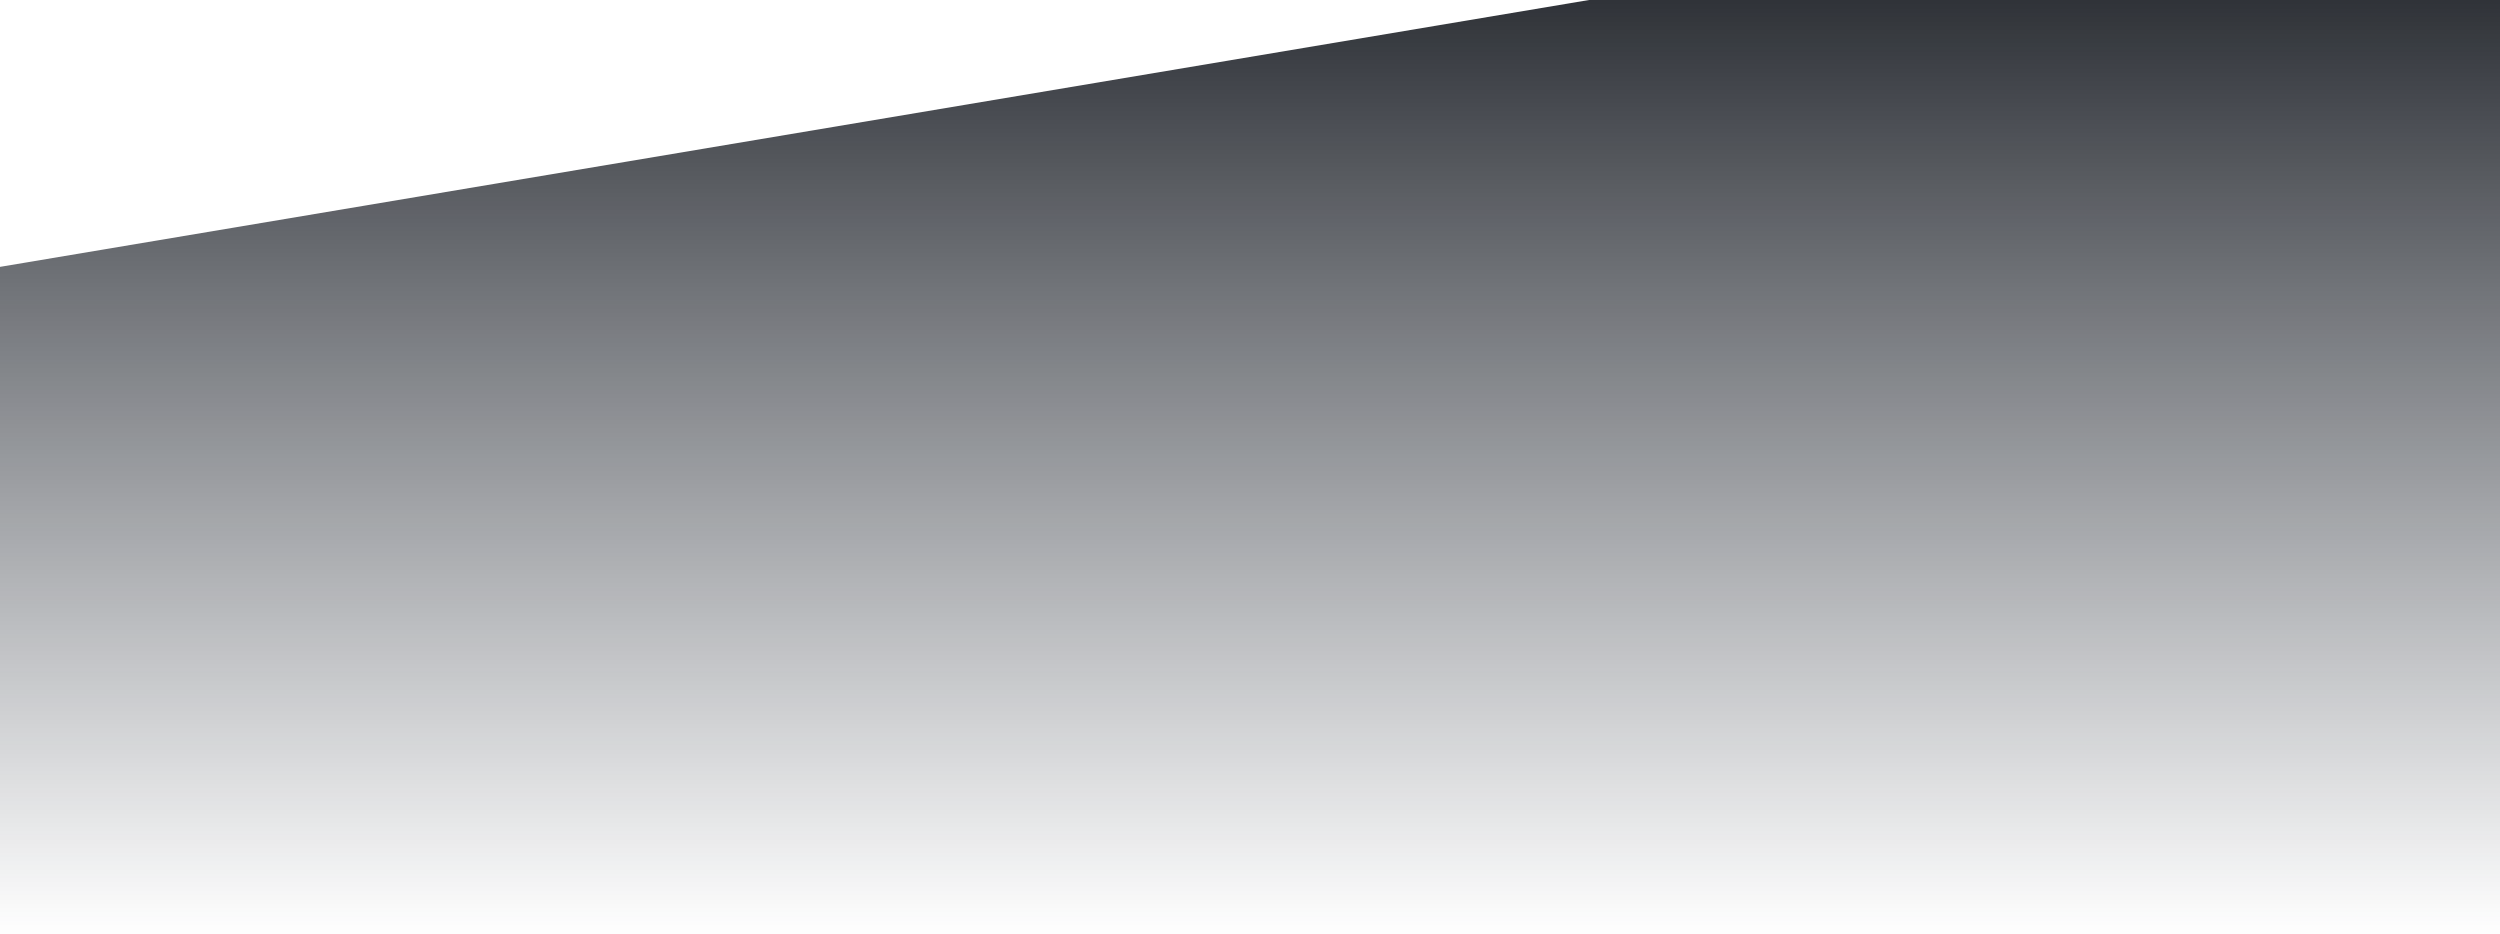
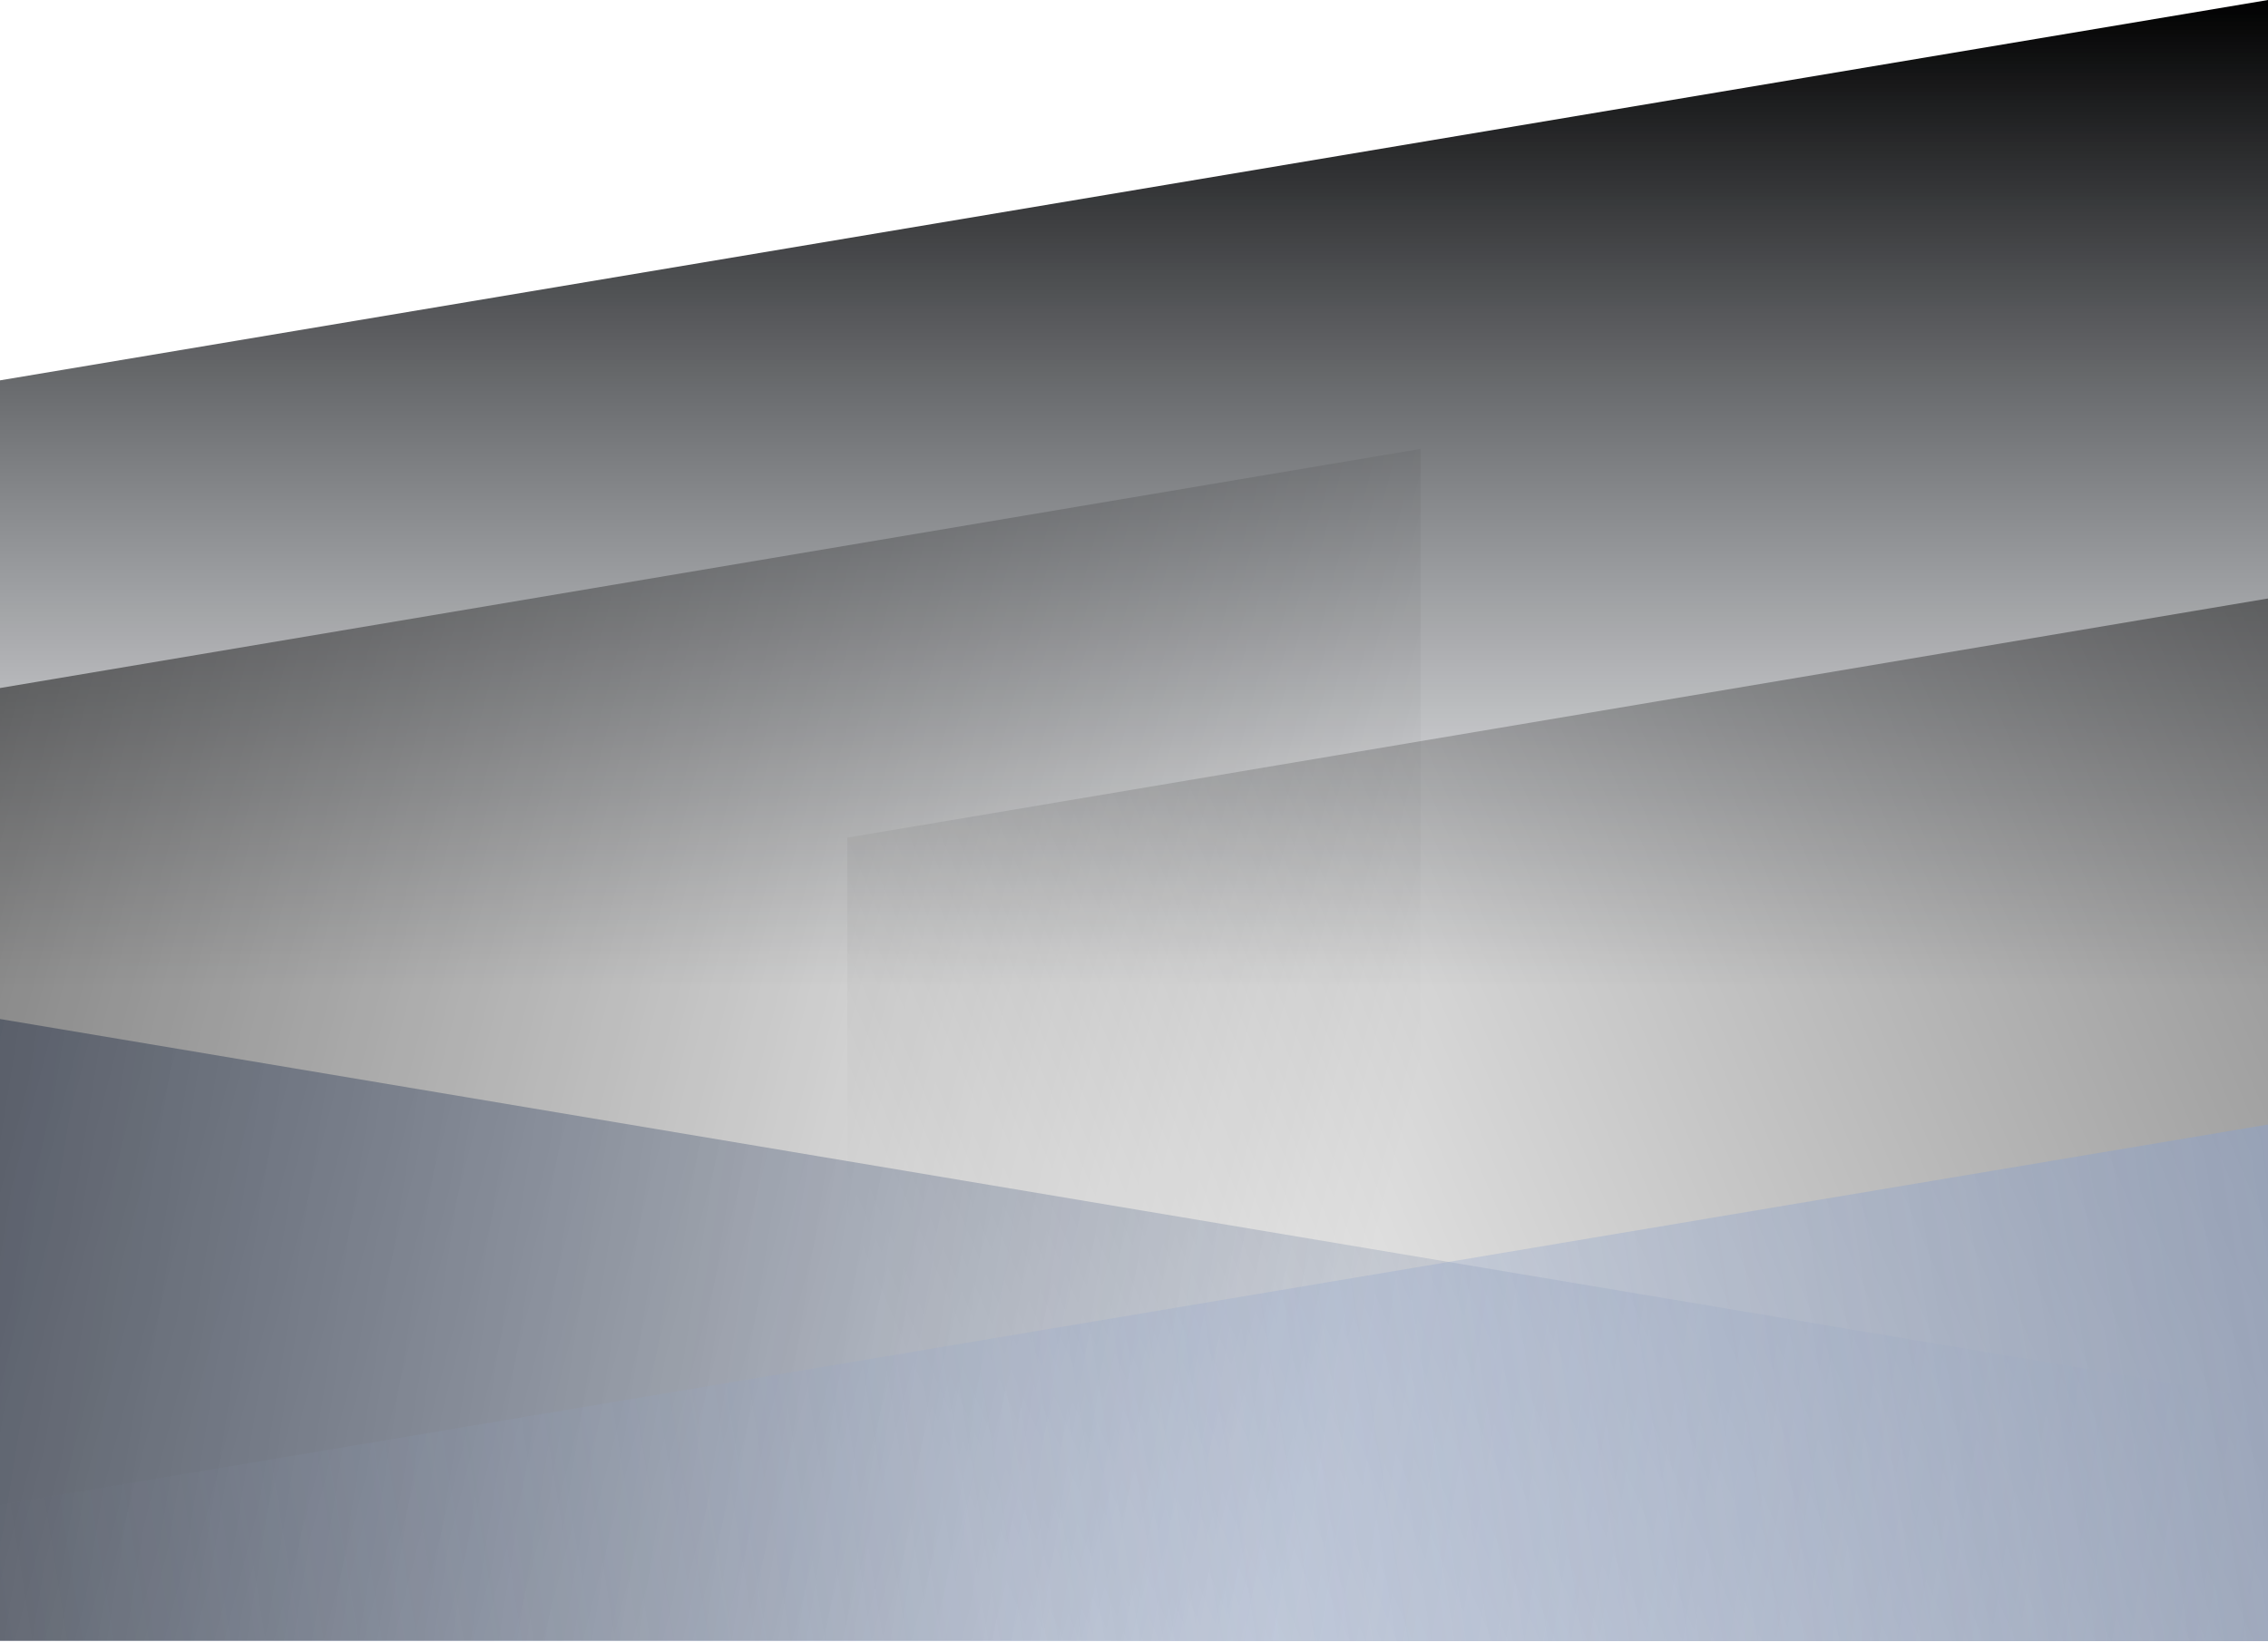
- <svg xmlns="http://www.w3.org/2000/svg" width="1438" height="537" viewBox="0 0 1438 537" fill="none">
-   <path d="M1438 0L0 241.5V625H1438V0Z" transform="translate(0 -88)" fill="url(#paint0_linear)" />
+ <svg xmlns="http://www.w3.org/2000/svg" width="1440" height="1042" viewBox="0 0 1440 1042" fill="none">
+   <path d="M1440 0L0 241.5V625H1440V0Z" fill="url(#paint0_linear)" />
+   <path d="M902 0L0 151.855V662H902V0Z" transform="translate(538 380)" fill="url(#paint1_linear)" />
+   <path opacity="0.8" d="M902 0L0 151.855V756.5H902V0Z" transform="translate(0 285)" fill="url(#paint2_linear)" />
+   <path opacity="0.6" d="M1440 0L0 241.5V395H1440V0Z" transform="translate(1440 647) scale(-1 1)" fill="url(#paint3_linear)" />
+   <path opacity="0.6" d="M1440 0L0 241.5V328H1440V0Z" transform="translate(0 714)" fill="url(#paint4_linear)" />
  <defs>
-     <linearGradient id="paint0_linear" x2="1" gradientUnits="userSpaceOnUse" gradientTransform="translate(1438) scale(1438 625) rotate(90)">
-       <stop stop-color="#0B0E14" />
+     <linearGradient id="paint0_linear" x2="1" gradientUnits="userSpaceOnUse" gradientTransform="translate(1440) scale(1440 625) rotate(90)">
+       <stop />
      <stop offset="1" stop-color="#151C28" stop-opacity="0" />
+     </linearGradient>
+     <linearGradient id="paint1_linear" x2="1" gradientUnits="userSpaceOnUse" gradientTransform="matrix(-902 393 -902 -2070.24 1353 1035.12)">
+       <stop stop-opacity="0.42" />
+       <stop offset="1" stop-opacity="0" />
+     </linearGradient>
+     <linearGradient id="paint2_linear" x2="1" gradientUnits="userSpaceOnUse" gradientTransform="matrix(902 240.5 -551.988 2070.24 275.994 -882.62)">
+       <stop stop-opacity="0.6" />
+       <stop offset="1" stop-opacity="0" />
+     </linearGradient>
+     <linearGradient id="paint3_linear" x2="1" gradientUnits="userSpaceOnUse" gradientTransform="matrix(-1440 242 -557.568 -3308.55 1718.78 1634.27)">
+       <stop stop-color="#363F51" />
+       <stop offset="1" stop-color="#8FA8D7" stop-opacity="0" />
+     </linearGradient>
+     <linearGradient id="paint4_linear" x2="1" gradientUnits="userSpaceOnUse" gradientTransform="matrix(-1440 242 -557.568 -3308.55 1718.78 1634.27)">
+       <stop stop-color="#8BA1CC" stop-opacity="0.8" />
+       <stop offset="1" stop-color="#94A8CE" stop-opacity="0" />
    </linearGradient>
  </defs>
</svg>
